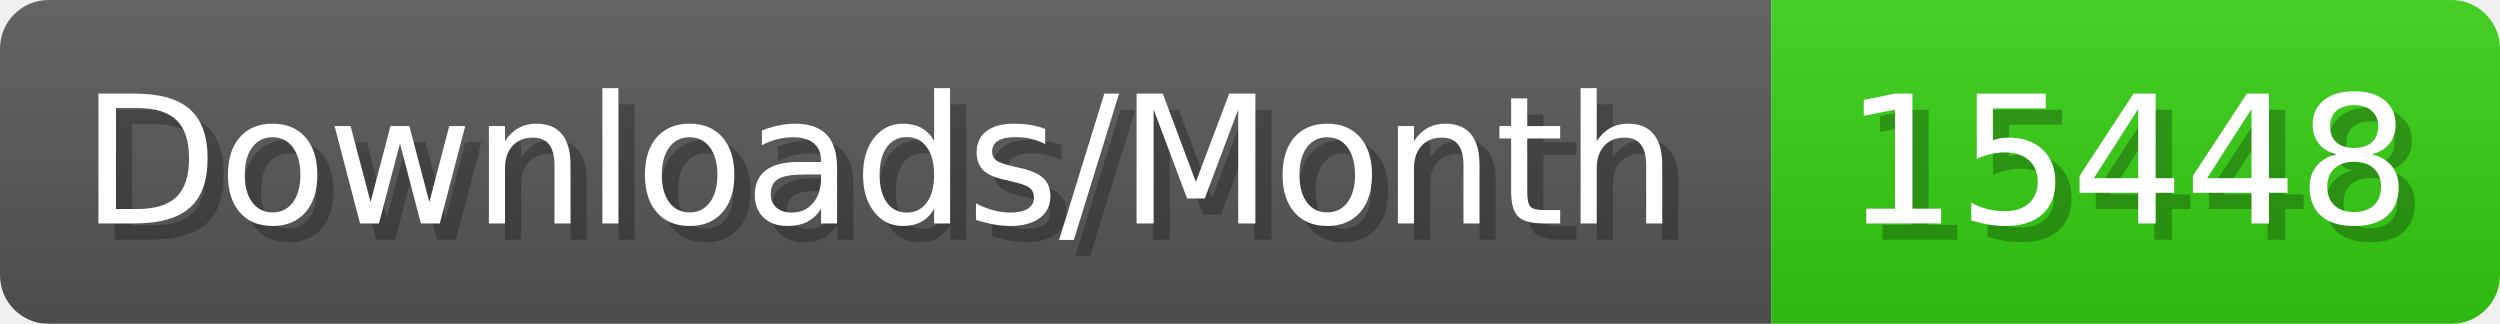
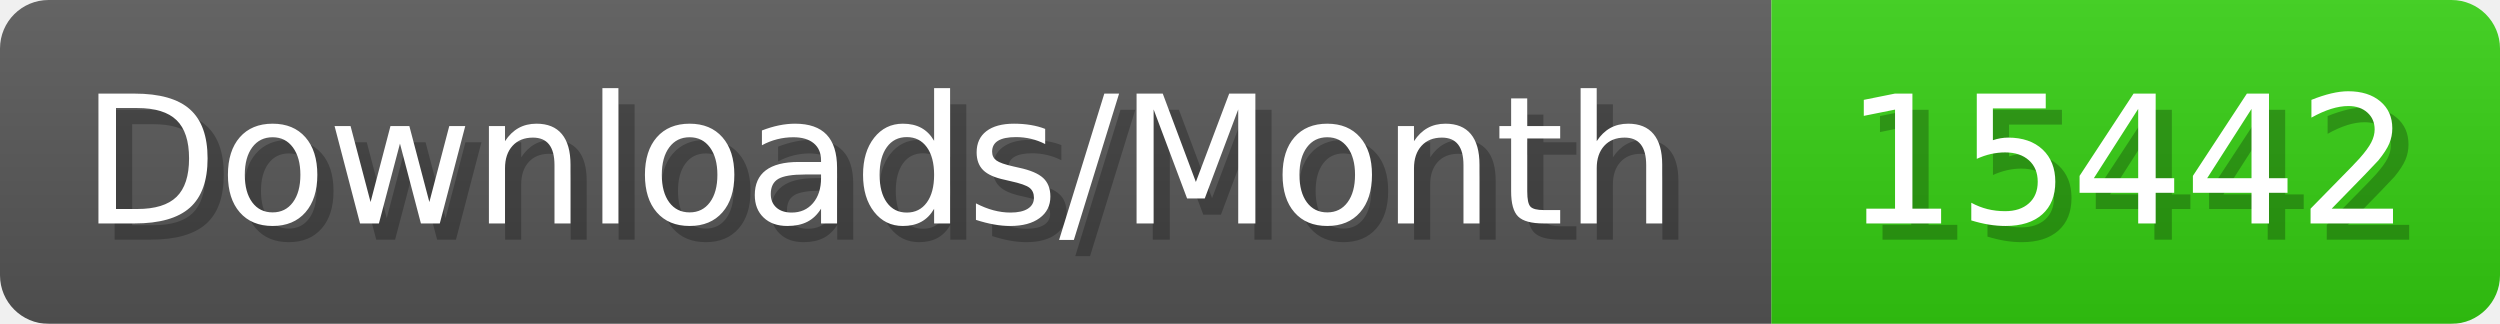
- <svg xmlns="http://www.w3.org/2000/svg" width="154.4" height="20" viewBox="0 0 1544 200" role="img" aria-label="Downloads/Month: 15448">
+ <svg xmlns="http://www.w3.org/2000/svg" width="154.4" height="20" viewBox="0 0 1544 200" role="img" aria-label="Downloads/Month: 15442">
  <linearGradient id="YlXUI" x2="0" y2="100%">
    <stop offset="0" stop-opacity=".1" stop-color="#EEE" />
    <stop offset="1" stop-opacity=".1" />
  </linearGradient>
  <mask id="JHhop">
    <rect width="1544" height="200" rx="30" fill="#FFF" />
  </mask>
  <g mask="url(#JHhop)">
    <rect width="1094" height="200" fill="#555" />
    <rect width="450" height="200" fill="#3C1" x="1094" />
    <rect width="1544" height="200" fill="url(#YlXUI)" />
  </g>
  <g aria-hidden="true" fill="#fff" text-anchor="start" font-family="Verdana,DejaVu Sans,sans-serif" font-size="110">
    <text x="60" y="148" textLength="994" fill="#000" opacity="0.25">Downloads/Month</text>
    <text x="50" y="138" textLength="994">Downloads/Month</text>
-     <text x="1149" y="148" textLength="350" fill="#000" opacity="0.25">15448</text>
-     <text x="1139" y="138" textLength="350">15448</text>
+     <text x="1149" y="148" textLength="350" fill="#000" opacity="0.25">15442</text>
+     <text x="1139" y="138" textLength="350">15442</text>
  </g>
</svg>
